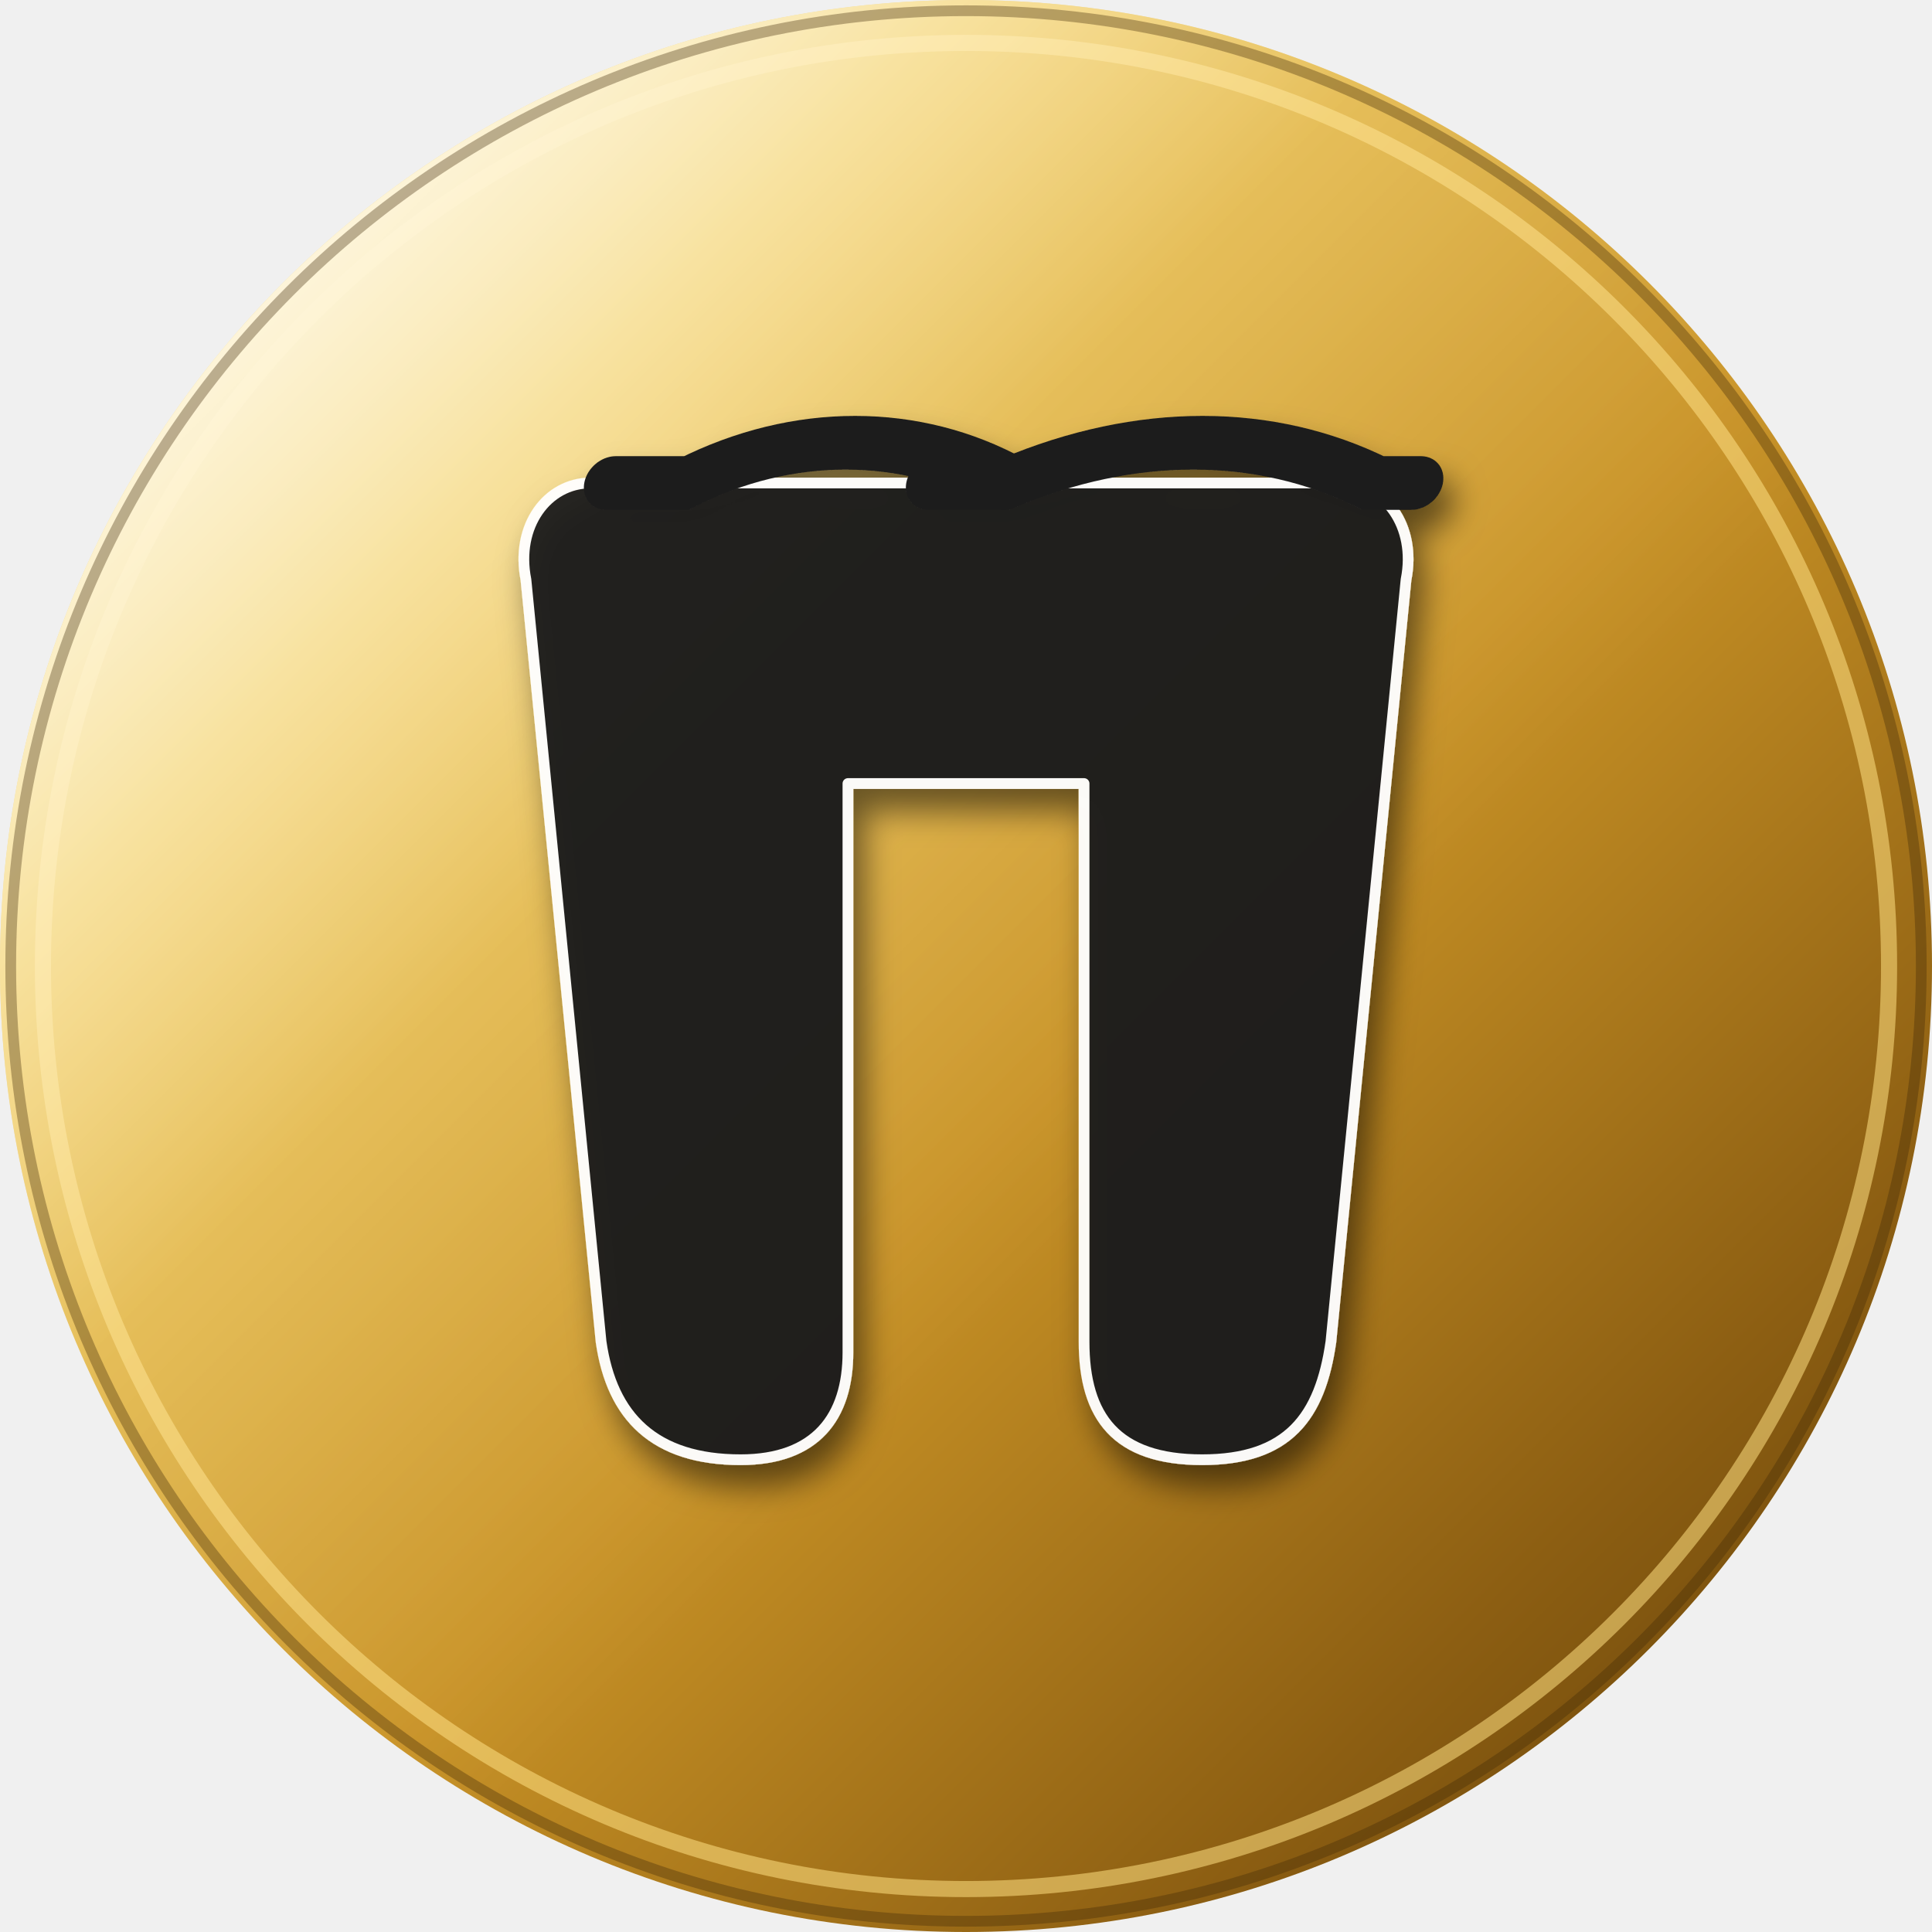
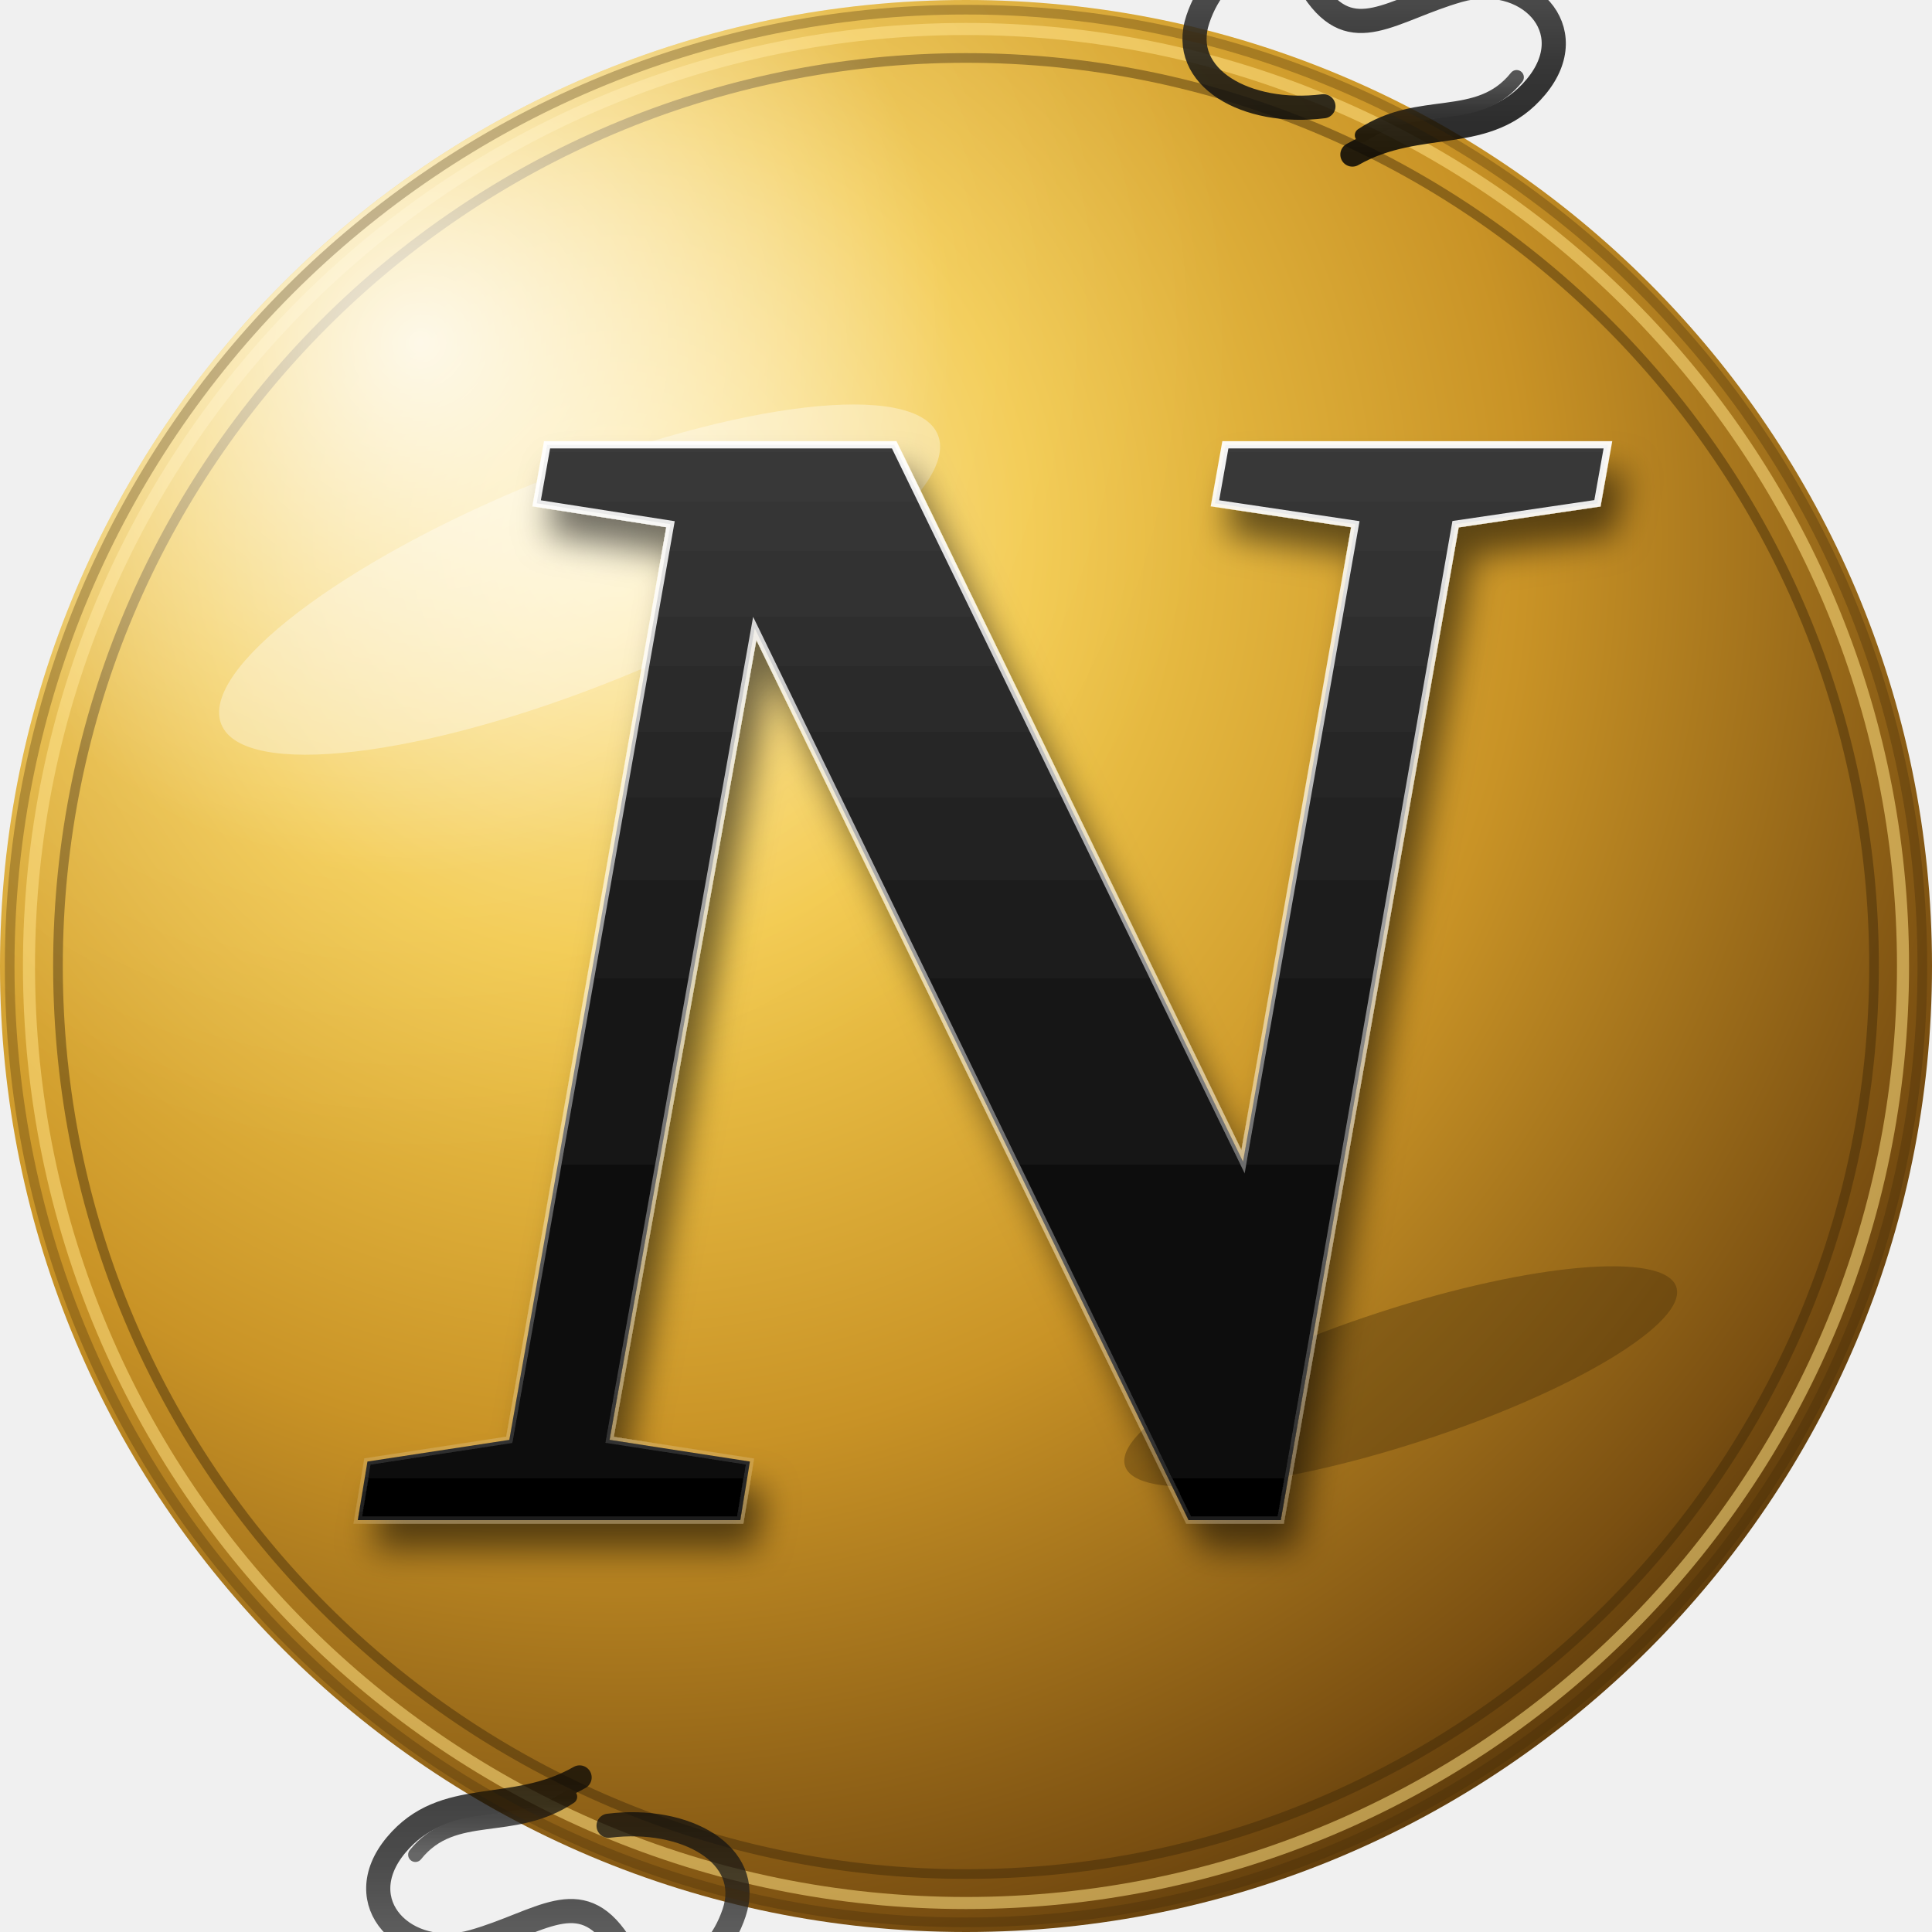
- <svg xmlns="http://www.w3.org/2000/svg" version="1.1" viewBox="0 0 360 360" role="img" aria-label="Neighborly emblem">
+ <svg xmlns="http://www.w3.org/2000/svg" viewBox="0 0 400 400" role="img" aria-label="Neighborly emblem">
  <defs>
-     <clipPath id="discClip">
-       <circle cx="180" cy="180" r="180" />
-     </clipPath>
-     <linearGradient id="goldFill" x1="0" y1="0" x2="1" y2="1">
-       <stop offset="0%" stop-color="#FFF1B8" />
+     <radialGradient id="brass" cx="32%" cy="28%" r="85%">
+       <stop offset="0%" stop-color="#FFE89C" />
      <stop offset="25%" stop-color="#F2C94C" />
      <stop offset="55%" stop-color="#C99326" />
-       <stop offset="80%" stop-color="#8C5E12" />
-       <stop offset="100%" stop-color="#5A3A07" />
+       <stop offset="85%" stop-color="#7A4F11" />
+       <stop offset="100%" stop-color="#3F2706" />
+     </radialGradient>
+     <radialGradient id="shine" cx="22%" cy="18%" r="42%">
+       <stop offset="0%" stop-color="#FFFFFF" stop-opacity="0.85" />
+       <stop offset="65%" stop-color="#FFFFFF" stop-opacity="0.10" />
+       <stop offset="100%" stop-color="#FFFFFF" stop-opacity="0" />
+     </radialGradient>
+     <linearGradient id="letterFill" x1="50%" y1="0%" x2="50%" y2="100%">
+       <stop offset="0%" stop-color="#3A3A3A" />
+       <stop offset="55%" stop-color="#161616" />
+       <stop offset="100%" stop-color="#050505" />
    </linearGradient>
-     <linearGradient id="goldHi" x1="0.1" y1="0.1" x2="0.6" y2="0.6">
-       <stop offset="0%" stop-color="#FFFFFF" stop-opacity="0.85" />
-       <stop offset="55%" stop-color="#FFFFFF" stop-opacity="0.15" />
-       <stop offset="100%" stop-color="#FFFFFF" stop-opacity="0" />
+     <linearGradient id="letterRim" x1="50%" y1="0%" x2="50%" y2="100%">
+       <stop offset="0%" stop-color="#FFFFFF" stop-opacity="0.95" />
+       <stop offset="100%" stop-color="#FFFFFF" stop-opacity="0.10" />
    </linearGradient>
-     <filter id="liftShadow" x="-20%" y="-20%" width="140%" height="140%">
-       <feGaussianBlur in="SourceAlpha" stdDeviation="3" />
-       <feOffset dx="2" dy="4" result="off" />
+     <filter id="monogramShadow" x="-25%" y="-15%" width="150%" height="140%">
+       <feGaussianBlur in="SourceAlpha" stdDeviation="3.5" />
+       <feOffset dx="3" dy="6" result="off" />
      <feComponentTransfer in="off" result="shadow">
        <feFuncA type="linear" slope="0.55" />
      </feComponentTransfer>
      <feMerge>
        <feMergeNode in="shadow" />
        <feMergeNode in="SourceGraphic" />
      </feMerge>
    </filter>
+     <symbol id="braid" overflow="visible">
+       <path d="M 0 0                C 14 -8 28 -2 38 -14                C 48 -26 36 -38 22 -34                C 8 -30 0 -22 -8 -34                C -16 -46 -28 -40 -32 -28                C -36 -16 -22 -8 -6 -10" fill="none" stroke="url(#letterFill)" stroke-width="5" stroke-linecap="round" stroke-linejoin="round" />
+       <path d="M 2 -4                C 14 -12 26 -6 34 -16" fill="none" stroke="url(#letterFill)" stroke-width="3" stroke-linecap="round" />
+     </symbol>
  </defs>
-   <g clip-path="url(#discClip)">
-     <rect x="0" y="0" width="360" height="360" fill="url(#goldFill)" />
-     <circle cx="180" cy="180" r="172" fill="none" stroke="#FFE082" stroke-width="3" opacity="0.55" />
-     <rect x="0" y="0" width="360" height="360" fill="url(#goldHi)" />
-     <g filter="url(#liftShadow)" transform="translate(180 180)">
-       <path d="M -70 -90            C -78 -90 -84 -82 -82 -72            L -68 70            C -66 84 -58 92 -42 92            C -28 92 -22 84 -22 72            L -22 -34            L 22 -34            L 22 70            C 22 84 28 92 44 92            C 60 92 66 84 68 70            L 82 -72            C 84 -82 78 -90 70 -90            L -70 -90 Z" fill="#1F1F1F" stroke="#FFFFFF" stroke-width="2" stroke-linejoin="round" transform="rotate(0)" opacity="0.95" />
-       <g transform="skewX(-10)">
-         <path d="M -82 -90 L -68 -90 C -50 -100 -28 -100 -8 -90" fill="none" stroke="#1F1F1F" stroke-width="10" stroke-linecap="round" />
-         <path d="M -22 -90 L -8 -90 C 14 -100 38 -100 60 -90 L 68 -90" fill="none" stroke="#1F1F1F" stroke-width="10" stroke-linecap="round" />
-       </g>
-     </g>
+   <circle cx="200" cy="200" r="200" fill="url(#brass)" />
+   <circle cx="200" cy="200" r="194" fill="none" stroke="#FFE082" stroke-width="2.5" opacity="0.55" />
+   <circle cx="200" cy="200" r="188" fill="none" stroke="#3F2706" stroke-width="2" opacity="0.45" />
+   <circle cx="200" cy="200" r="200" fill="url(#shine)" />
+   <g opacity="0.35">
+     <ellipse cx="120" cy="120" rx="80" ry="22" fill="#FFFFFF" transform="rotate(-22 120 120)" />
+     <ellipse cx="290" cy="285" rx="60" ry="14" fill="#3F2706" transform="rotate(-18 290 285)" />
  </g>
-   <circle cx="180" cy="180" r="178" fill="none" stroke="#3F2706" stroke-width="2" opacity="0.35" />
+   <g filter="url(#monogramShadow)">
+     <text x="200" y="200" text-anchor="middle" dominant-baseline="central" font-family="Georgia, 'Times New Roman', 'Liberation Serif', serif" font-style="italic" font-weight="900" font-size="340" fill="url(#letterFill)" letter-spacing="-0.06em">N</text>
+     <text x="200" y="200" text-anchor="middle" dominant-baseline="central" font-family="Georgia, 'Times New Roman', 'Liberation Serif', serif" font-style="italic" font-weight="900" font-size="340" fill="none" stroke="url(#letterRim)" stroke-width="1.5" letter-spacing="-0.06em">N</text>
+   </g>
+   <use href="#braid" x="280" y="32" width="80" height="64" opacity="0.85" />
+   <g transform="rotate(180 200 200)">
+     <use href="#braid" x="280" y="32" width="80" height="64" opacity="0.75" />
+   </g>
+   <circle cx="200" cy="200" r="198" fill="none" stroke="#3F2706" stroke-width="2" opacity="0.3" />
</svg>
